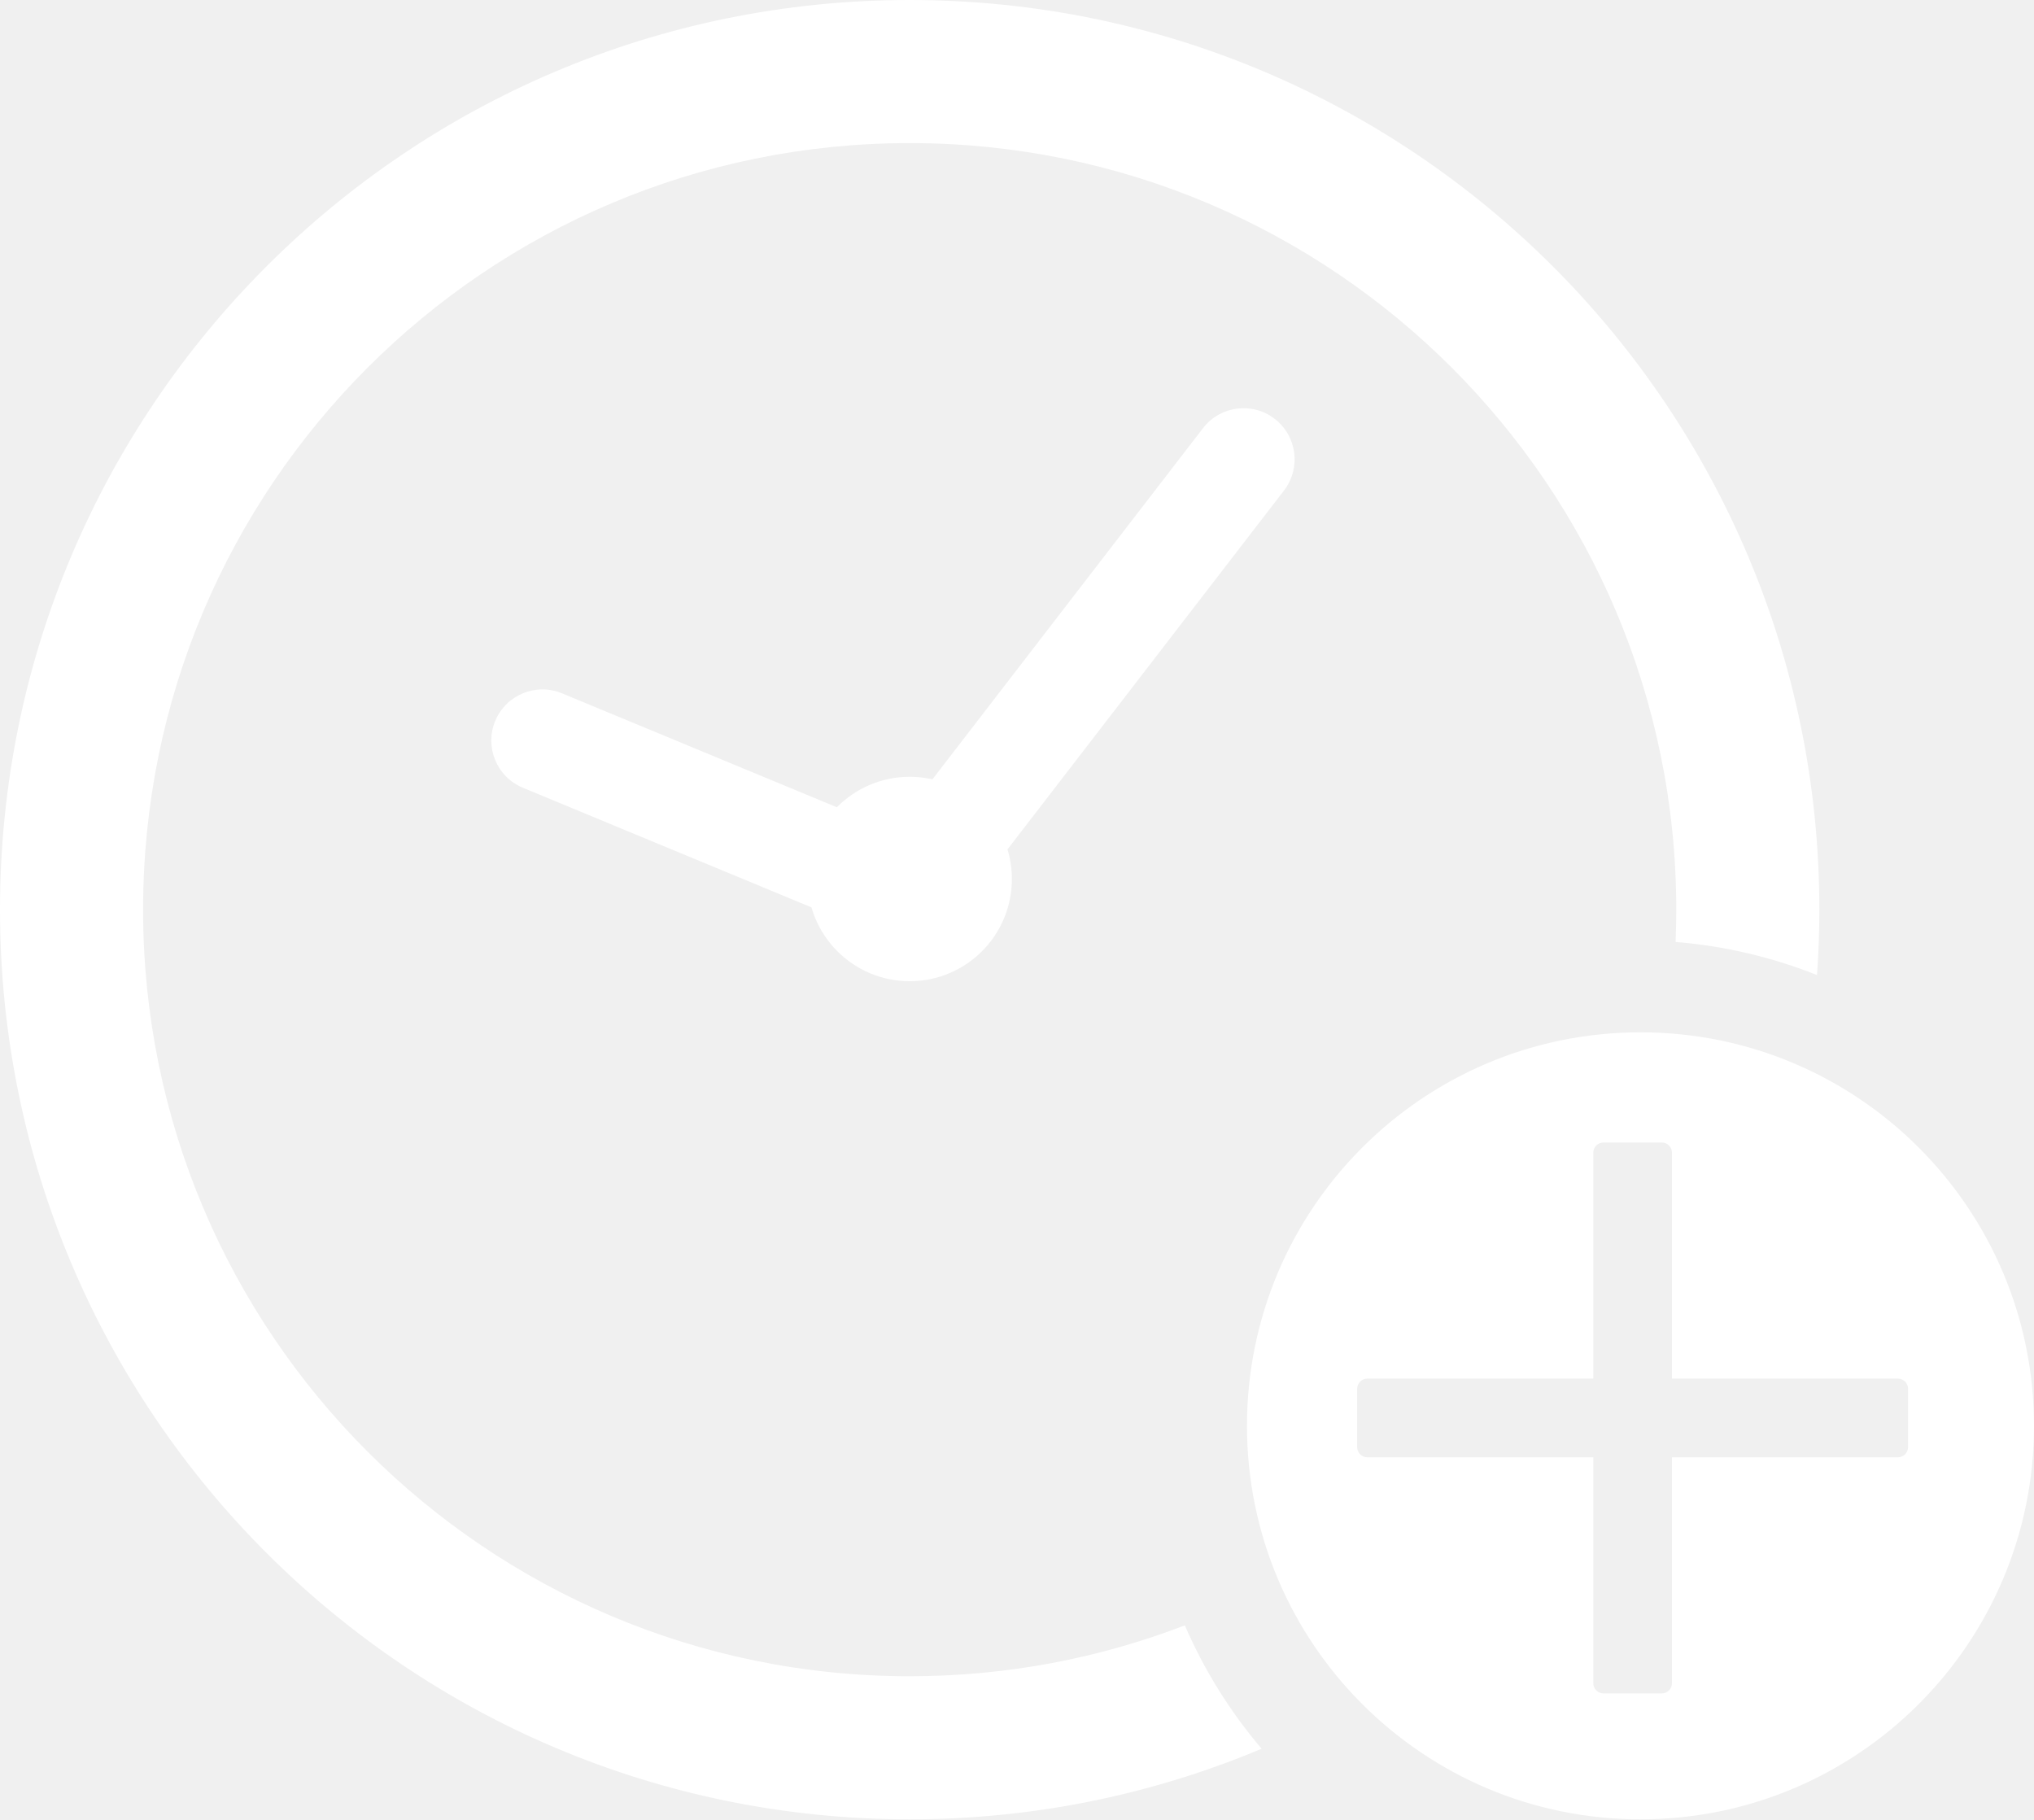
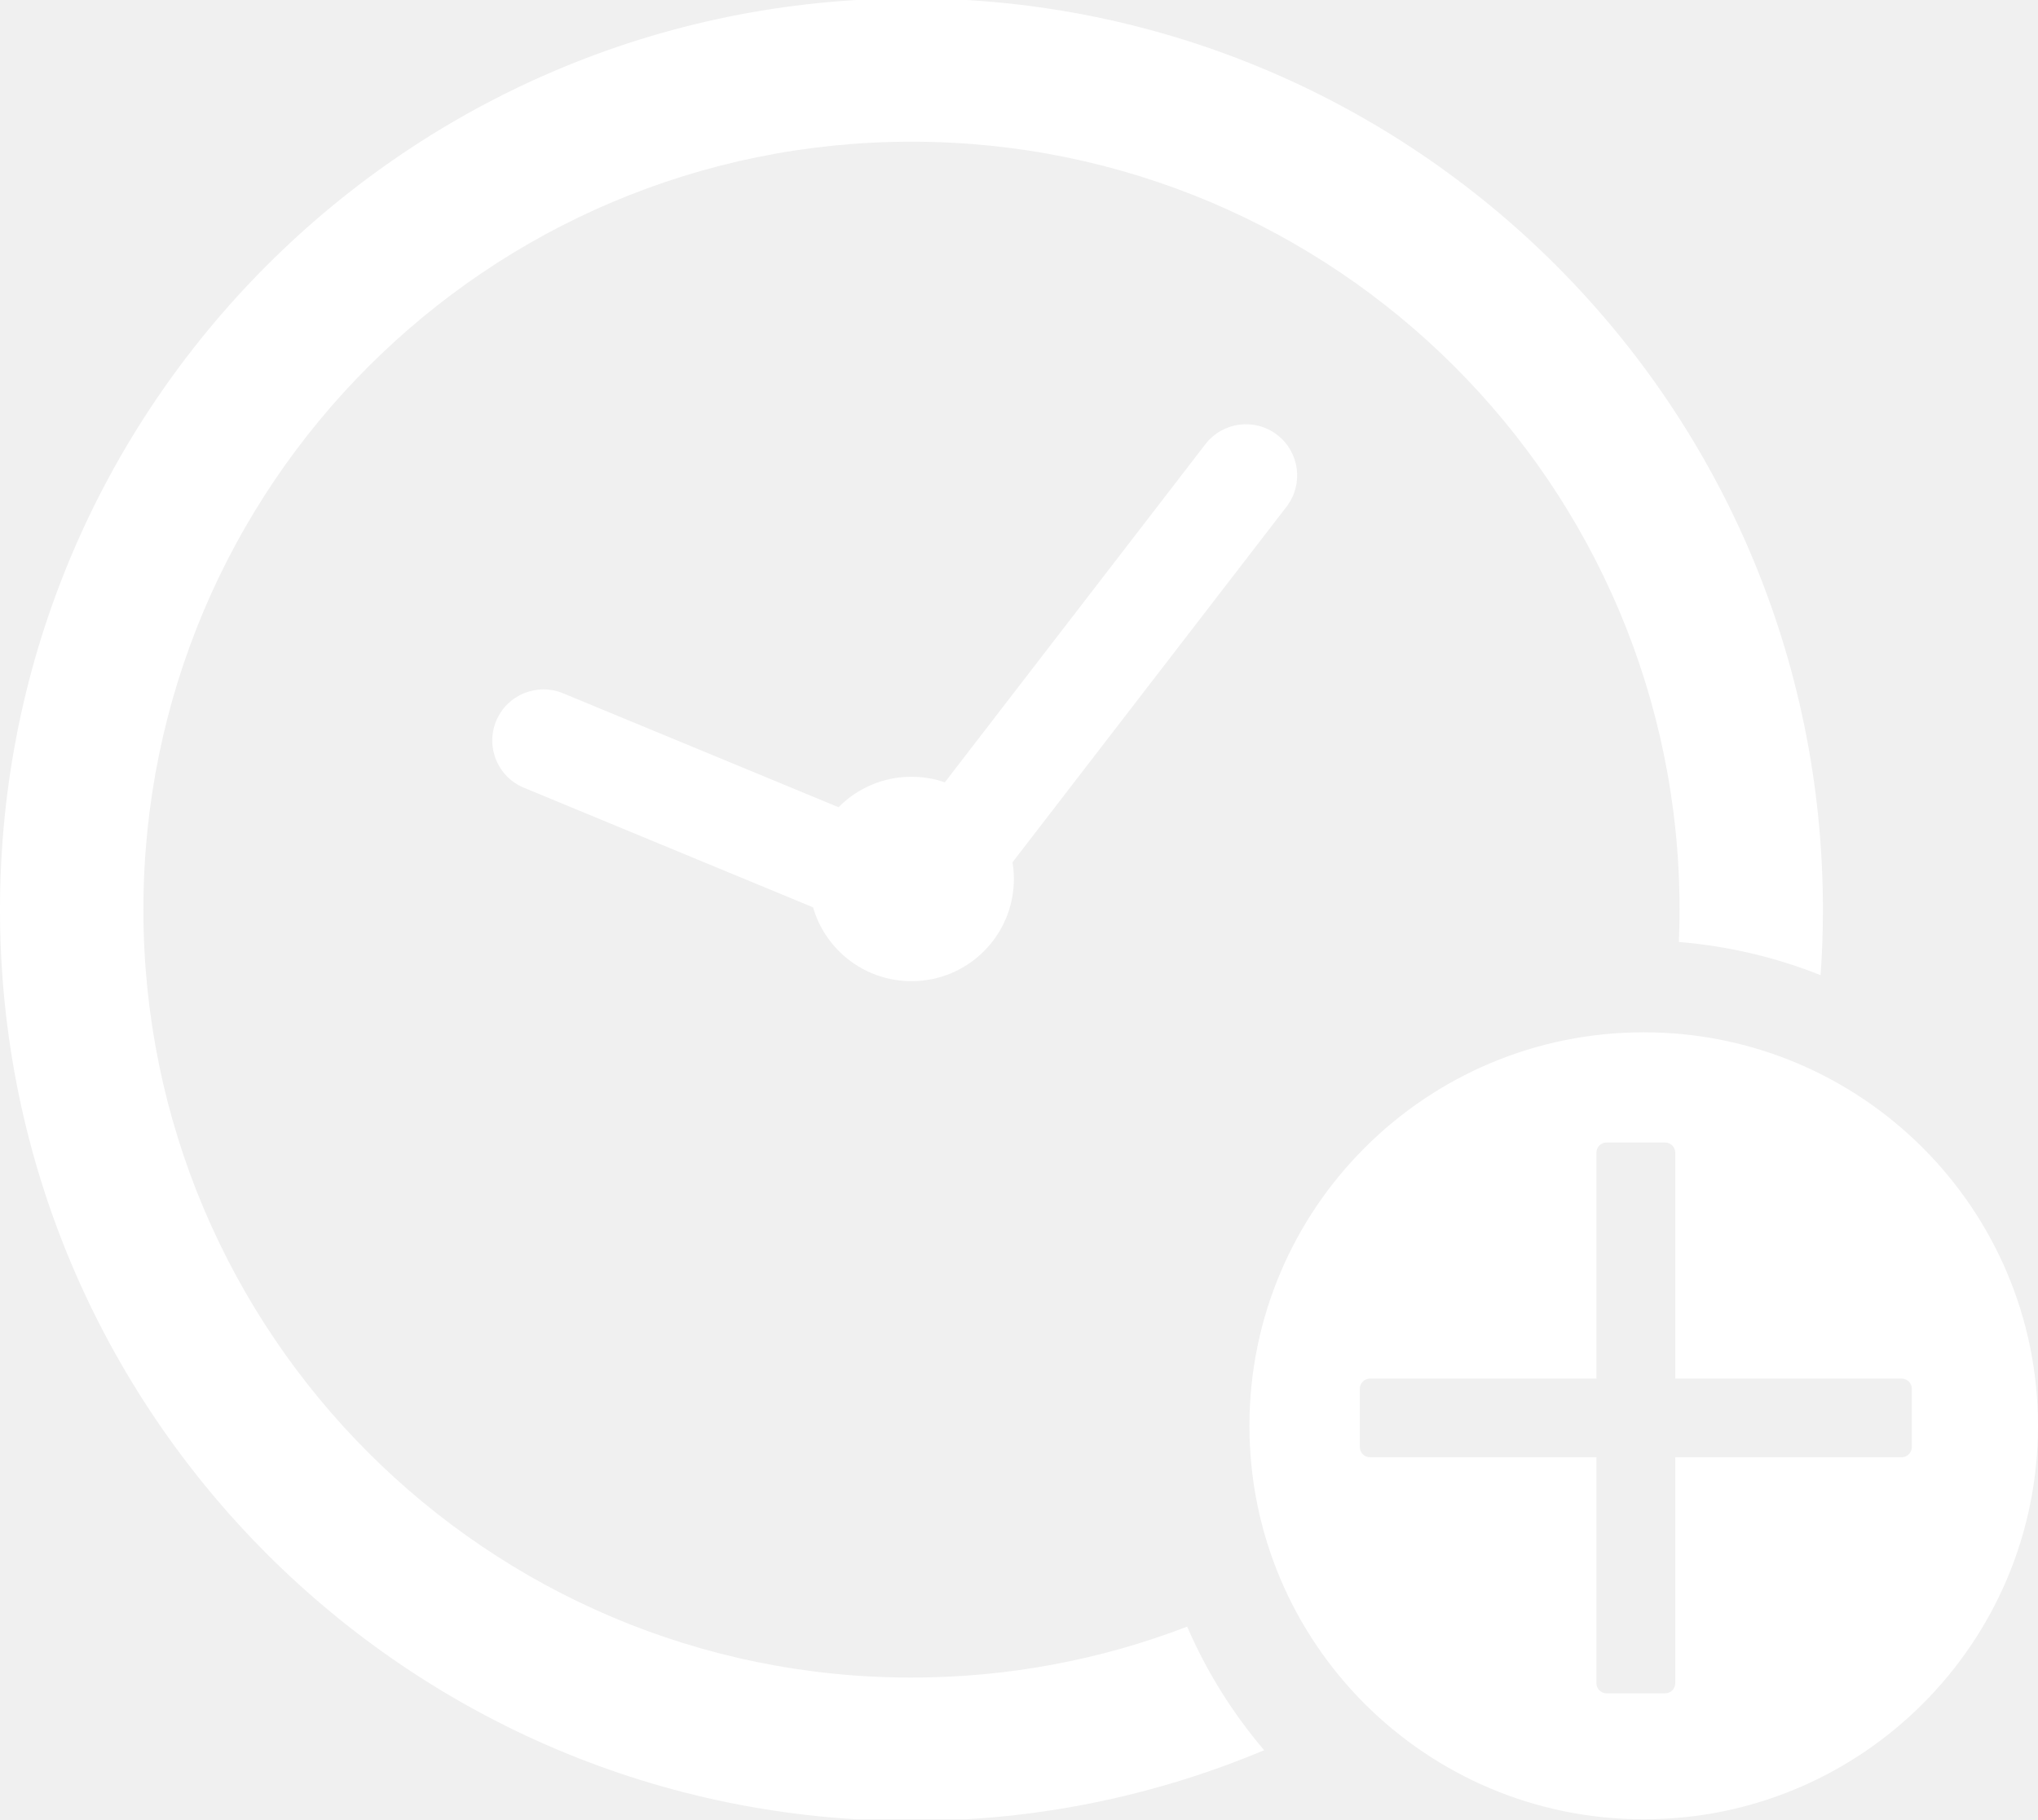
- <svg xmlns="http://www.w3.org/2000/svg" width="199" height="178" viewBox="0 0 199 178" fill="none">
-   <path d="M160.5 101C181.763 101 199 118.237 199 139.5C199 160.763 181.763 178 160.5 178C139.237 178 122 160.763 122 139.5C122 118.237 139.237 101 160.5 101ZM156.881 111.78C156.329 111.78 155.881 112.228 155.881 112.78V134.879H133.78C133.228 134.879 132.78 135.327 132.78 135.879V141.579C132.78 142.131 133.228 142.579 133.78 142.579H155.881V164.68C155.881 165.232 156.329 165.68 156.881 165.68H162.58C163.132 165.68 163.58 165.232 163.58 164.68V142.579H185.68C186.232 142.579 186.68 142.131 186.68 141.579V135.879C186.68 135.327 186.232 134.879 185.68 134.879H163.58V112.78C163.58 112.228 163.132 111.78 162.58 111.78H156.881Z" fill="white" />
-   <path d="M89 0C138.153 0 178 39.847 178 89C178 91.151 177.922 93.285 177.771 95.398C173.434 93.669 168.786 92.553 163.934 92.159C163.977 91.112 164 90.058 164 89C164 47.579 130.421 14 89 14C47.579 14 14 47.579 14 89C14 130.421 47.579 164 89 164C98.488 164 107.564 162.237 115.92 159.022C117.823 163.427 120.367 167.488 123.435 171.092C112.842 175.54 101.209 178 89 178C39.847 178 0 138.153 0 89C0 39.847 39.847 0 89 0Z" fill="white" />
-   <circle cx="89" cy="86" r="10" fill="white" />
-   <rect x="86.573" y="82.287" width="56" height="10" rx="5" transform="rotate(-52.386 86.573 82.287)" fill="white" />
-   <rect x="50.364" y="65.918" width="43.66" height="10" rx="5" transform="rotate(22.5146 50.3636 65.9177)" fill="white" />
+ <svg xmlns="http://www.w3.org/2000/svg" width="56" height="50" viewBox="0 0 56 50" fill="none">
+   <g clip-path="url(#clip0_33_58)">
+     <path d="M45.166 28.371C51.149 28.371 56 33.213 56 39.185C56 45.158 51.149 50 45.166 50C39.182 50 34.332 45.158 34.332 39.185C34.332 33.213 39.182 28.371 45.166 28.371ZM44.147 31.399C43.992 31.399 43.866 31.525 43.866 31.68V37.887H37.647C37.491 37.887 37.365 38.013 37.365 38.168V39.769C37.365 39.924 37.491 40.05 37.647 40.05H43.866V46.258C43.866 46.413 43.992 46.539 44.147 46.539H45.751C45.907 46.539 46.033 46.413 46.033 46.258V40.05H52.252C52.407 40.05 52.533 39.924 52.533 39.769V38.168C52.533 38.013 52.407 37.887 52.252 37.887H46.033V31.68C46.033 31.525 45.907 31.399 45.751 31.399H44.147Z" fill="white" />
+     <path d="M25.045 -0.045C38.877 -0.045 50.09 11.168 50.09 25C50.09 25.605 50.069 26.206 50.026 26.801C48.806 26.314 47.498 26 46.132 25.889C46.144 25.594 46.151 25.298 46.151 25C46.151 13.344 36.701 3.894 25.045 3.894C13.389 3.894 3.94 13.344 3.94 25C3.94 36.656 13.389 46.105 25.045 46.105C27.715 46.105 30.269 45.609 32.621 44.705C33.156 45.944 33.872 47.087 34.736 48.101C31.755 49.353 28.481 50.045 25.045 50.045C11.213 50.045 0 38.832 0 25C0 11.168 11.213 -0.045 25.045 -0.045Z" fill="white" />
+     <path d="M25.045 26.966C26.599 26.966 27.859 25.709 27.859 24.157C27.859 22.606 26.599 21.348 25.045 21.348C23.491 21.348 22.231 22.606 22.231 24.157C22.231 25.709 23.491 26.966 25.045 26.966Z" fill="white" />
+     <path d="M33.122 12.208L25.221 22.462C24.747 23.078 24.861 23.961 25.477 24.436C26.092 24.91 26.976 24.795 27.45 24.18L35.351 13.926C35.825 13.31 35.711 12.427 35.095 11.952C34.48 11.478 33.596 11.593 33.122 12.208Z" fill="white" />
+     <path d="M24.223 22.674L15.473 19.054C14.755 18.757 13.931 19.097 13.634 19.814C13.336 20.53 13.677 21.352 14.395 21.649L23.145 25.269C23.863 25.566 24.686 25.226 24.984 24.51C25.281 23.793 24.941 22.971 24.223 22.674Z" fill="white" />
+   </g>
+   <defs>
+     <clipPath id="clip0_33_58">
+       <rect width="56" height="50" fill="white" />
+     </clipPath>
+   </defs>
</svg>
